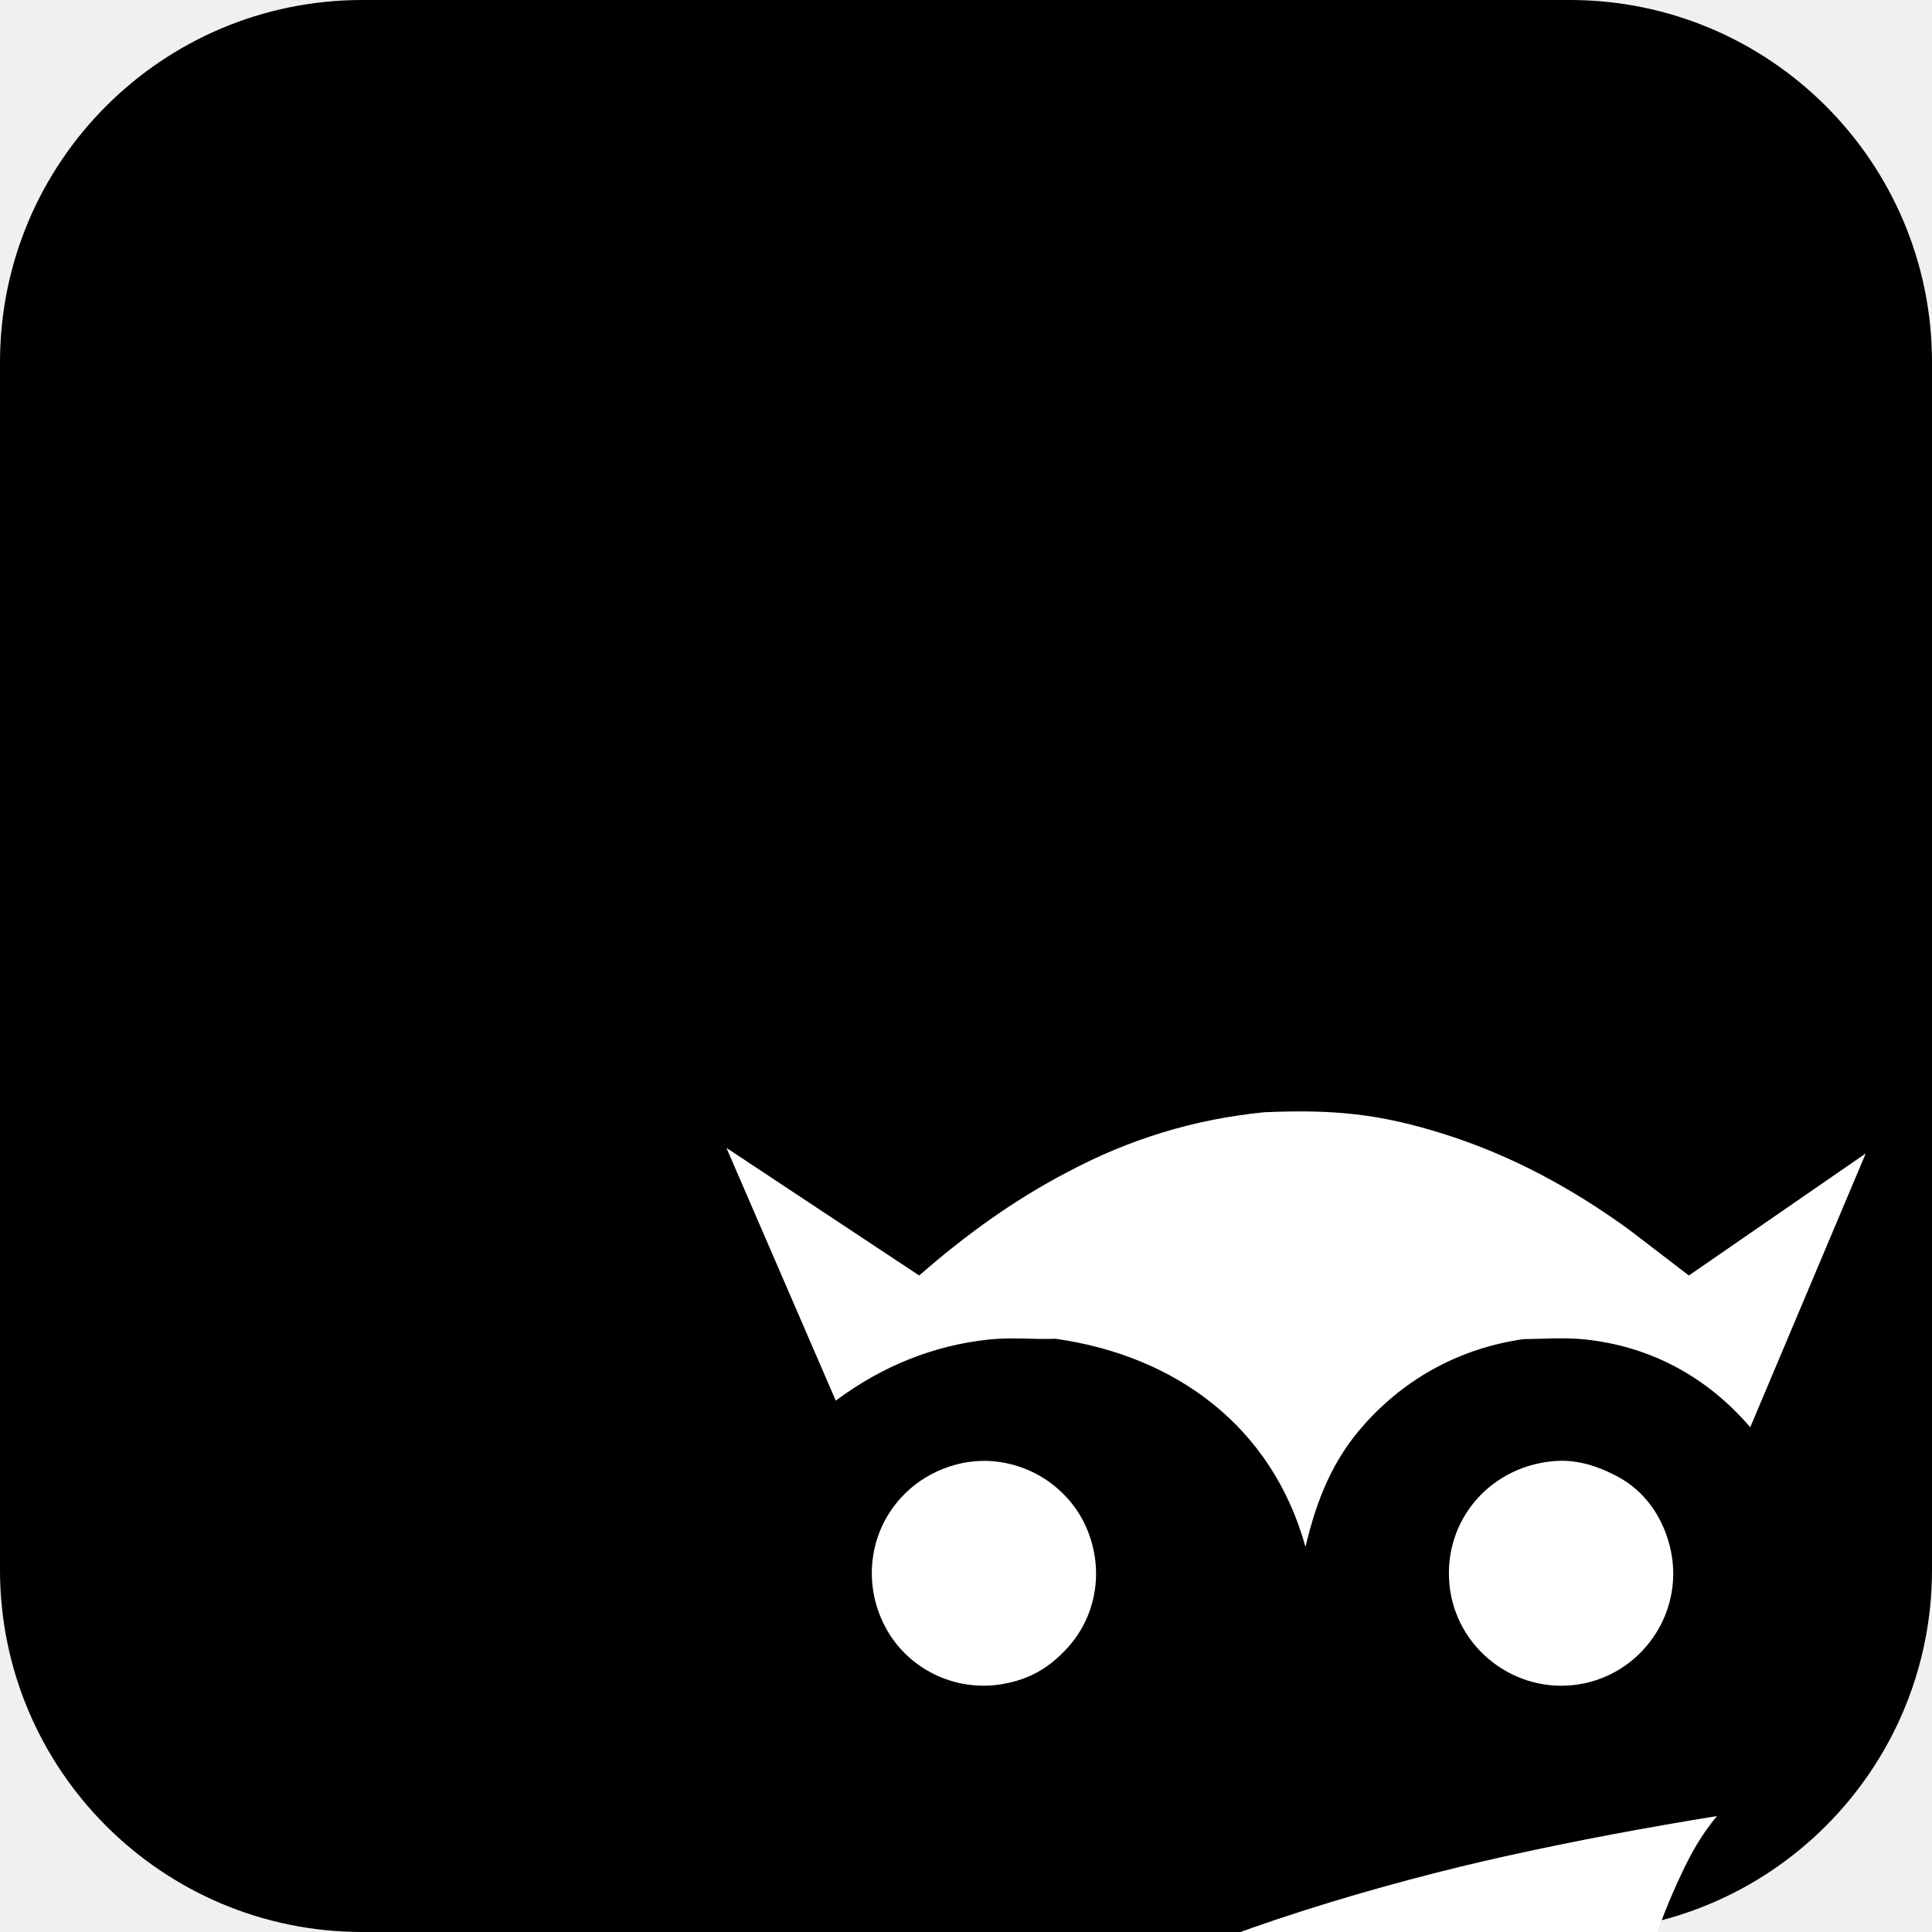
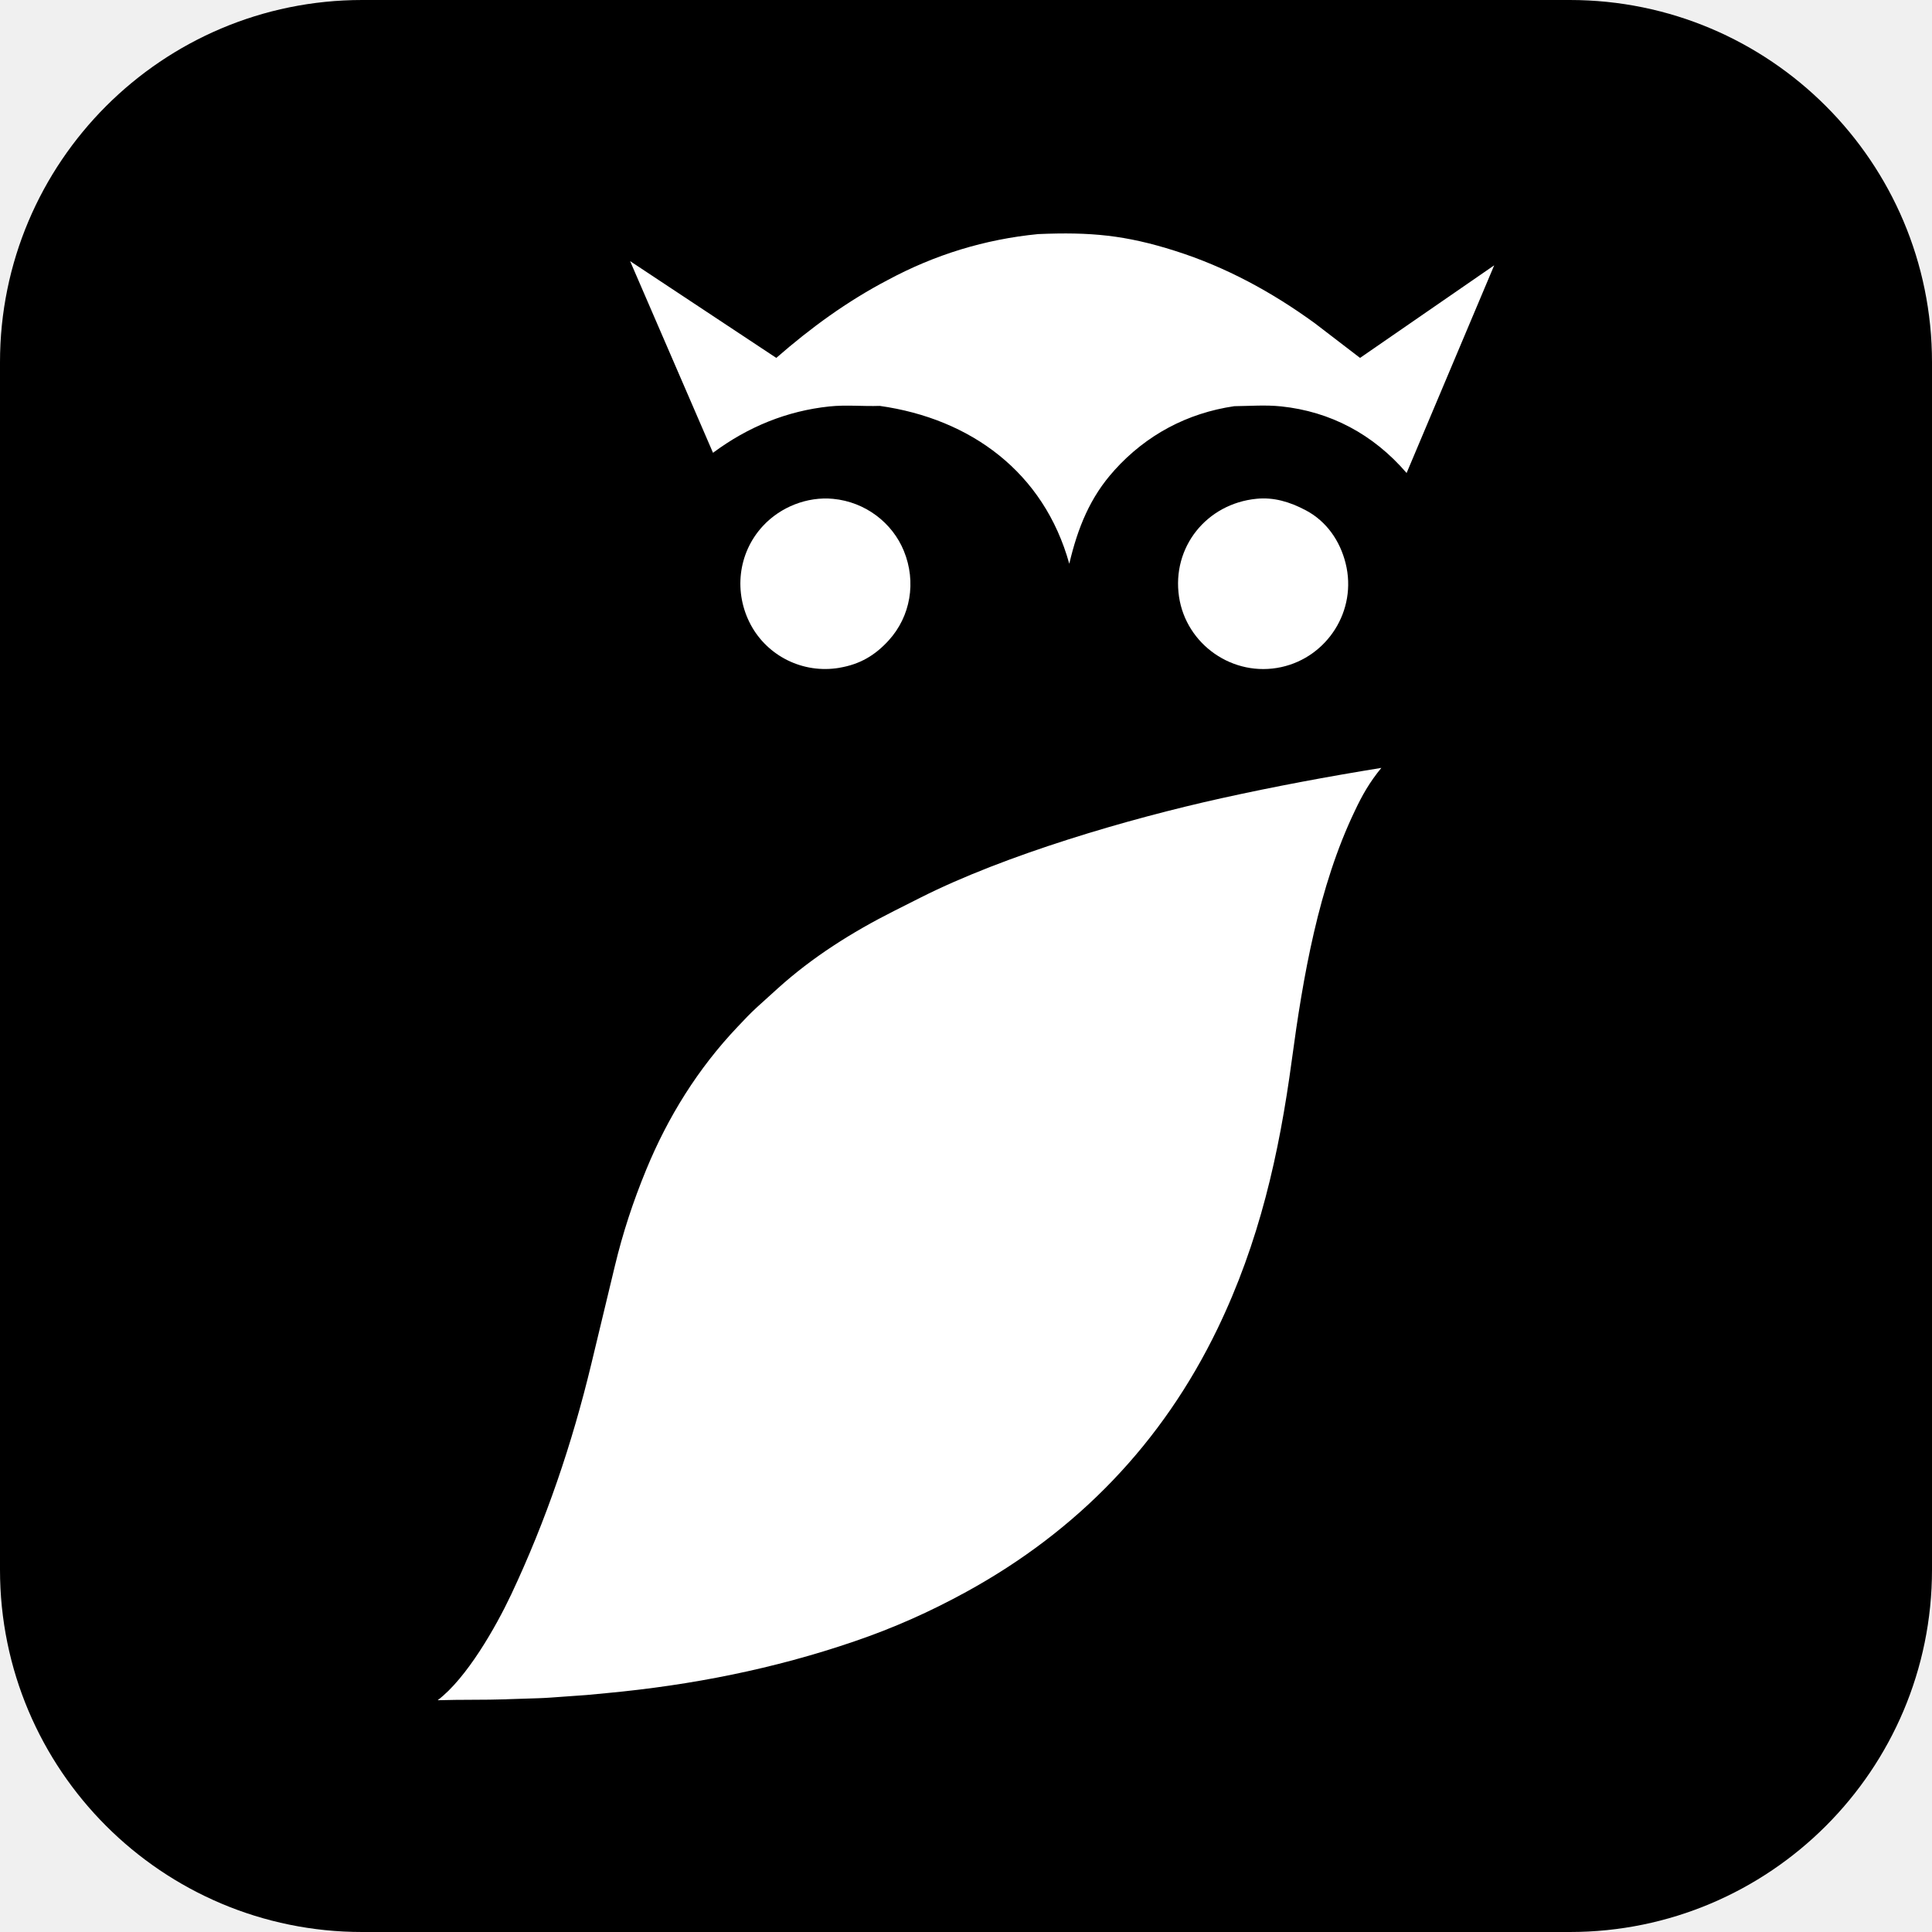
<svg xmlns="http://www.w3.org/2000/svg" viewBox="0 0 1024 1024">
  <rect width="1024" height="1024" rx="192" fill="#000" />
-   <g transform="translate(95, 52) scale(2.05)">
+   <g transform="translate(114, -283.6) scale(1.5548)">
    <path d="M99.42,761.68c-7.95.26-15.4.07-23.55.32,9.9-7.48,19.85-24.97,25.09-36.09,11.88-25.22,20.76-51.39,27.29-78.54l8.02-33.36c2.73-11.38,6.22-21.98,10.67-32.8,7.44-18.1,17.68-34.54,31.12-48.71,2.35-2.48,4.29-4.59,6.81-6.87l6.87-6.22c11.86-10.73,25.41-19.26,39.72-26.47l9.1-4.59c28.92-14.57,70.63-26.78,102.48-33.83,18.27-4.04,36.12-7.36,54.53-10.35-4.06,4.95-6.56,9.39-9.02,14.62-12.39,25.79-17.69,56.64-21.5,84.98-4.33,32.15-11.1,62.1-25.32,91.56-18.84,39.02-47.74,68.95-85.69,89.75-12.44,6.82-24.69,12.27-38.13,16.86-27.39,9.38-55.49,14.92-84.28,17.62l-6.98.66-8.11.58c-2.83.2-5.42.42-8.19.51l-10.93.35Z" fill="#fff" />
    <path d="M306.53,342.78c-8.2,9.03-12.46,19.52-15.34,31.81-8.66-31.24-33.66-49.45-64.6-53.82-5.83.2-11.39-.42-17.21.19-14.35,1.52-27.63,6.86-39.64,15.8l-28.26-65.34,49.83,32.99c11.74-10.25,24.15-19.31,38.05-26.58,16.06-8.63,33.07-13.85,51.21-15.63,17.79-.75,29.72.32,46.75,5.74,17.27,5.49,32.91,14,47.54,24.63l15.45,11.84,45.73-31.56-29.86,70.8c-11.38-13.26-26.04-20.96-42.75-22.71-5.4-.56-10.59-.13-16-.07-16.01,2.36-29.94,9.74-40.9,21.88Z" fill="#fff" />
    <path d="M371.8,356.35c7.14,3.78,11.69,10.47,13.59,18.07,4.04,16.14-6.29,31.98-21.91,35.39-16.47,3.59-32.46-7.7-34.88-23.98-2.5-16.85,9.35-31.73,26.45-33.4,5.84-.57,11.25,1.01,16.74,3.92Z" fill="#fff" />
    <path d="M212.84,410.05c-12.5,2.12-24.57-4.06-30.25-14.69-5.79-10.84-4.47-24.3,4.13-33.62,6.02-6.53,15.13-10.11,23.91-9.29,11.14,1.05,20.28,8.26,24.16,17.74,4.34,10.6,2.29,22.36-5.18,30.54-4.64,5.08-9.74,8.12-16.77,9.31Z" fill="#fff" />
  </g>
</svg>
